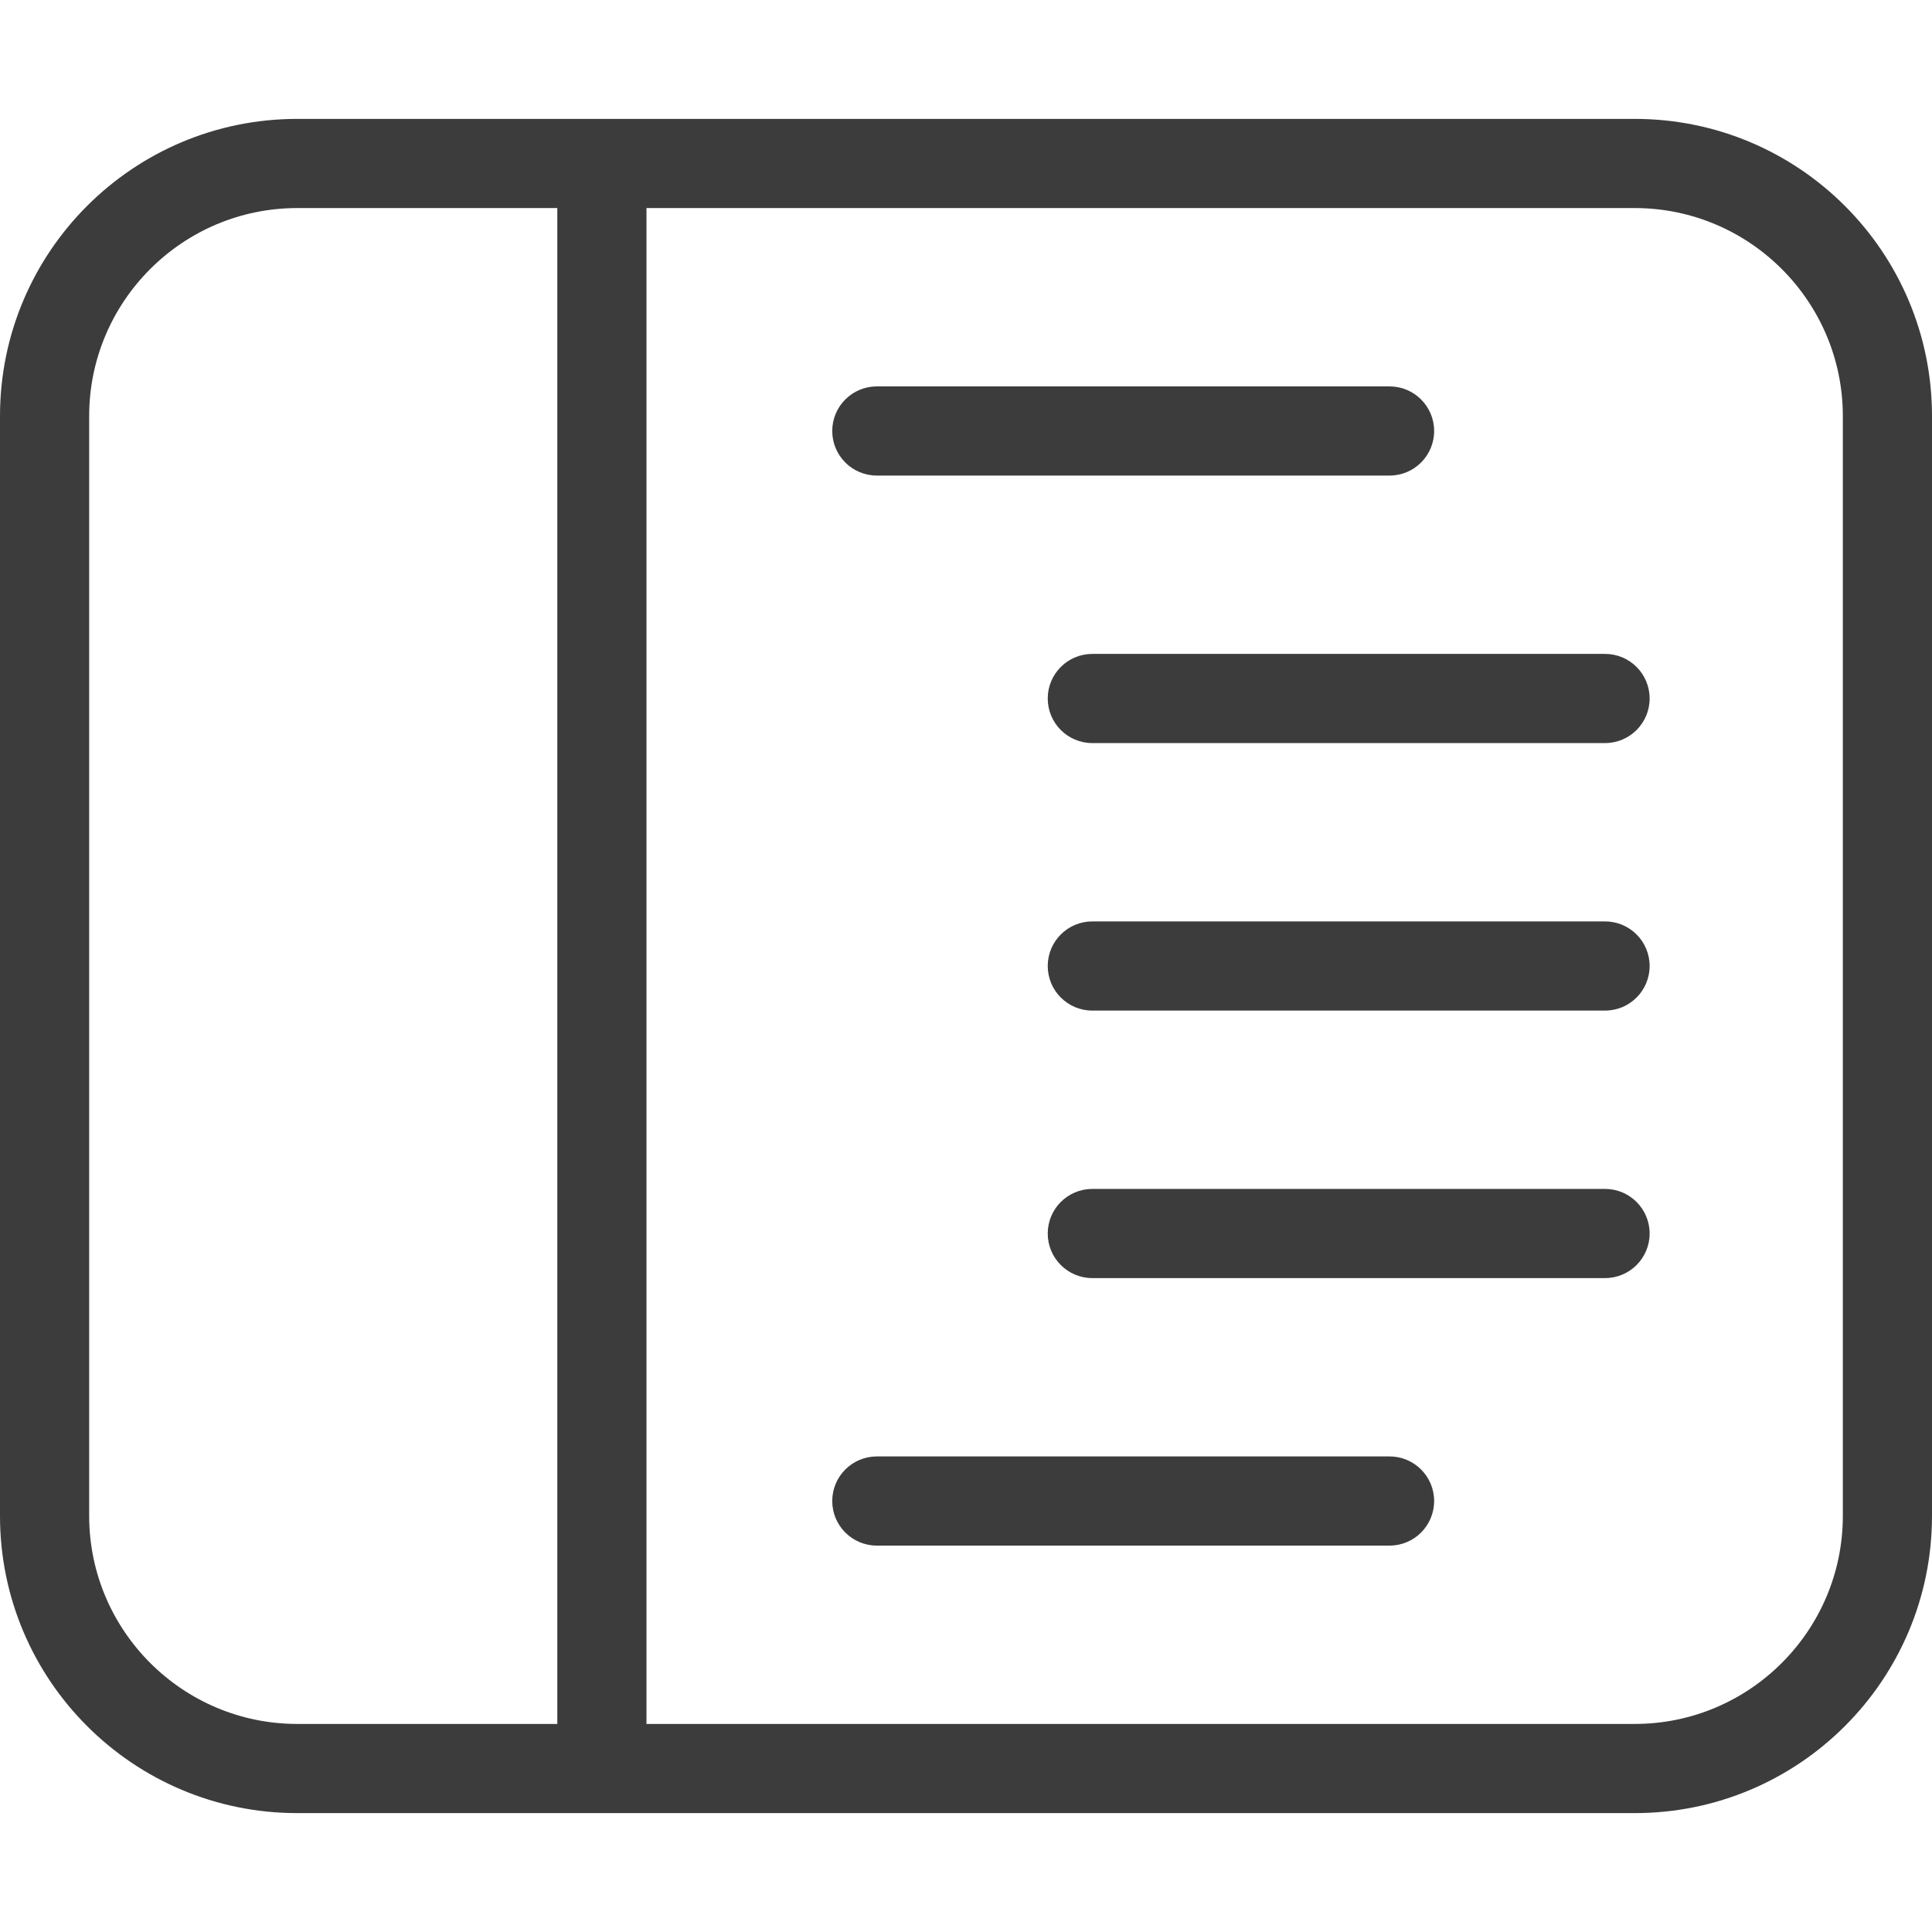
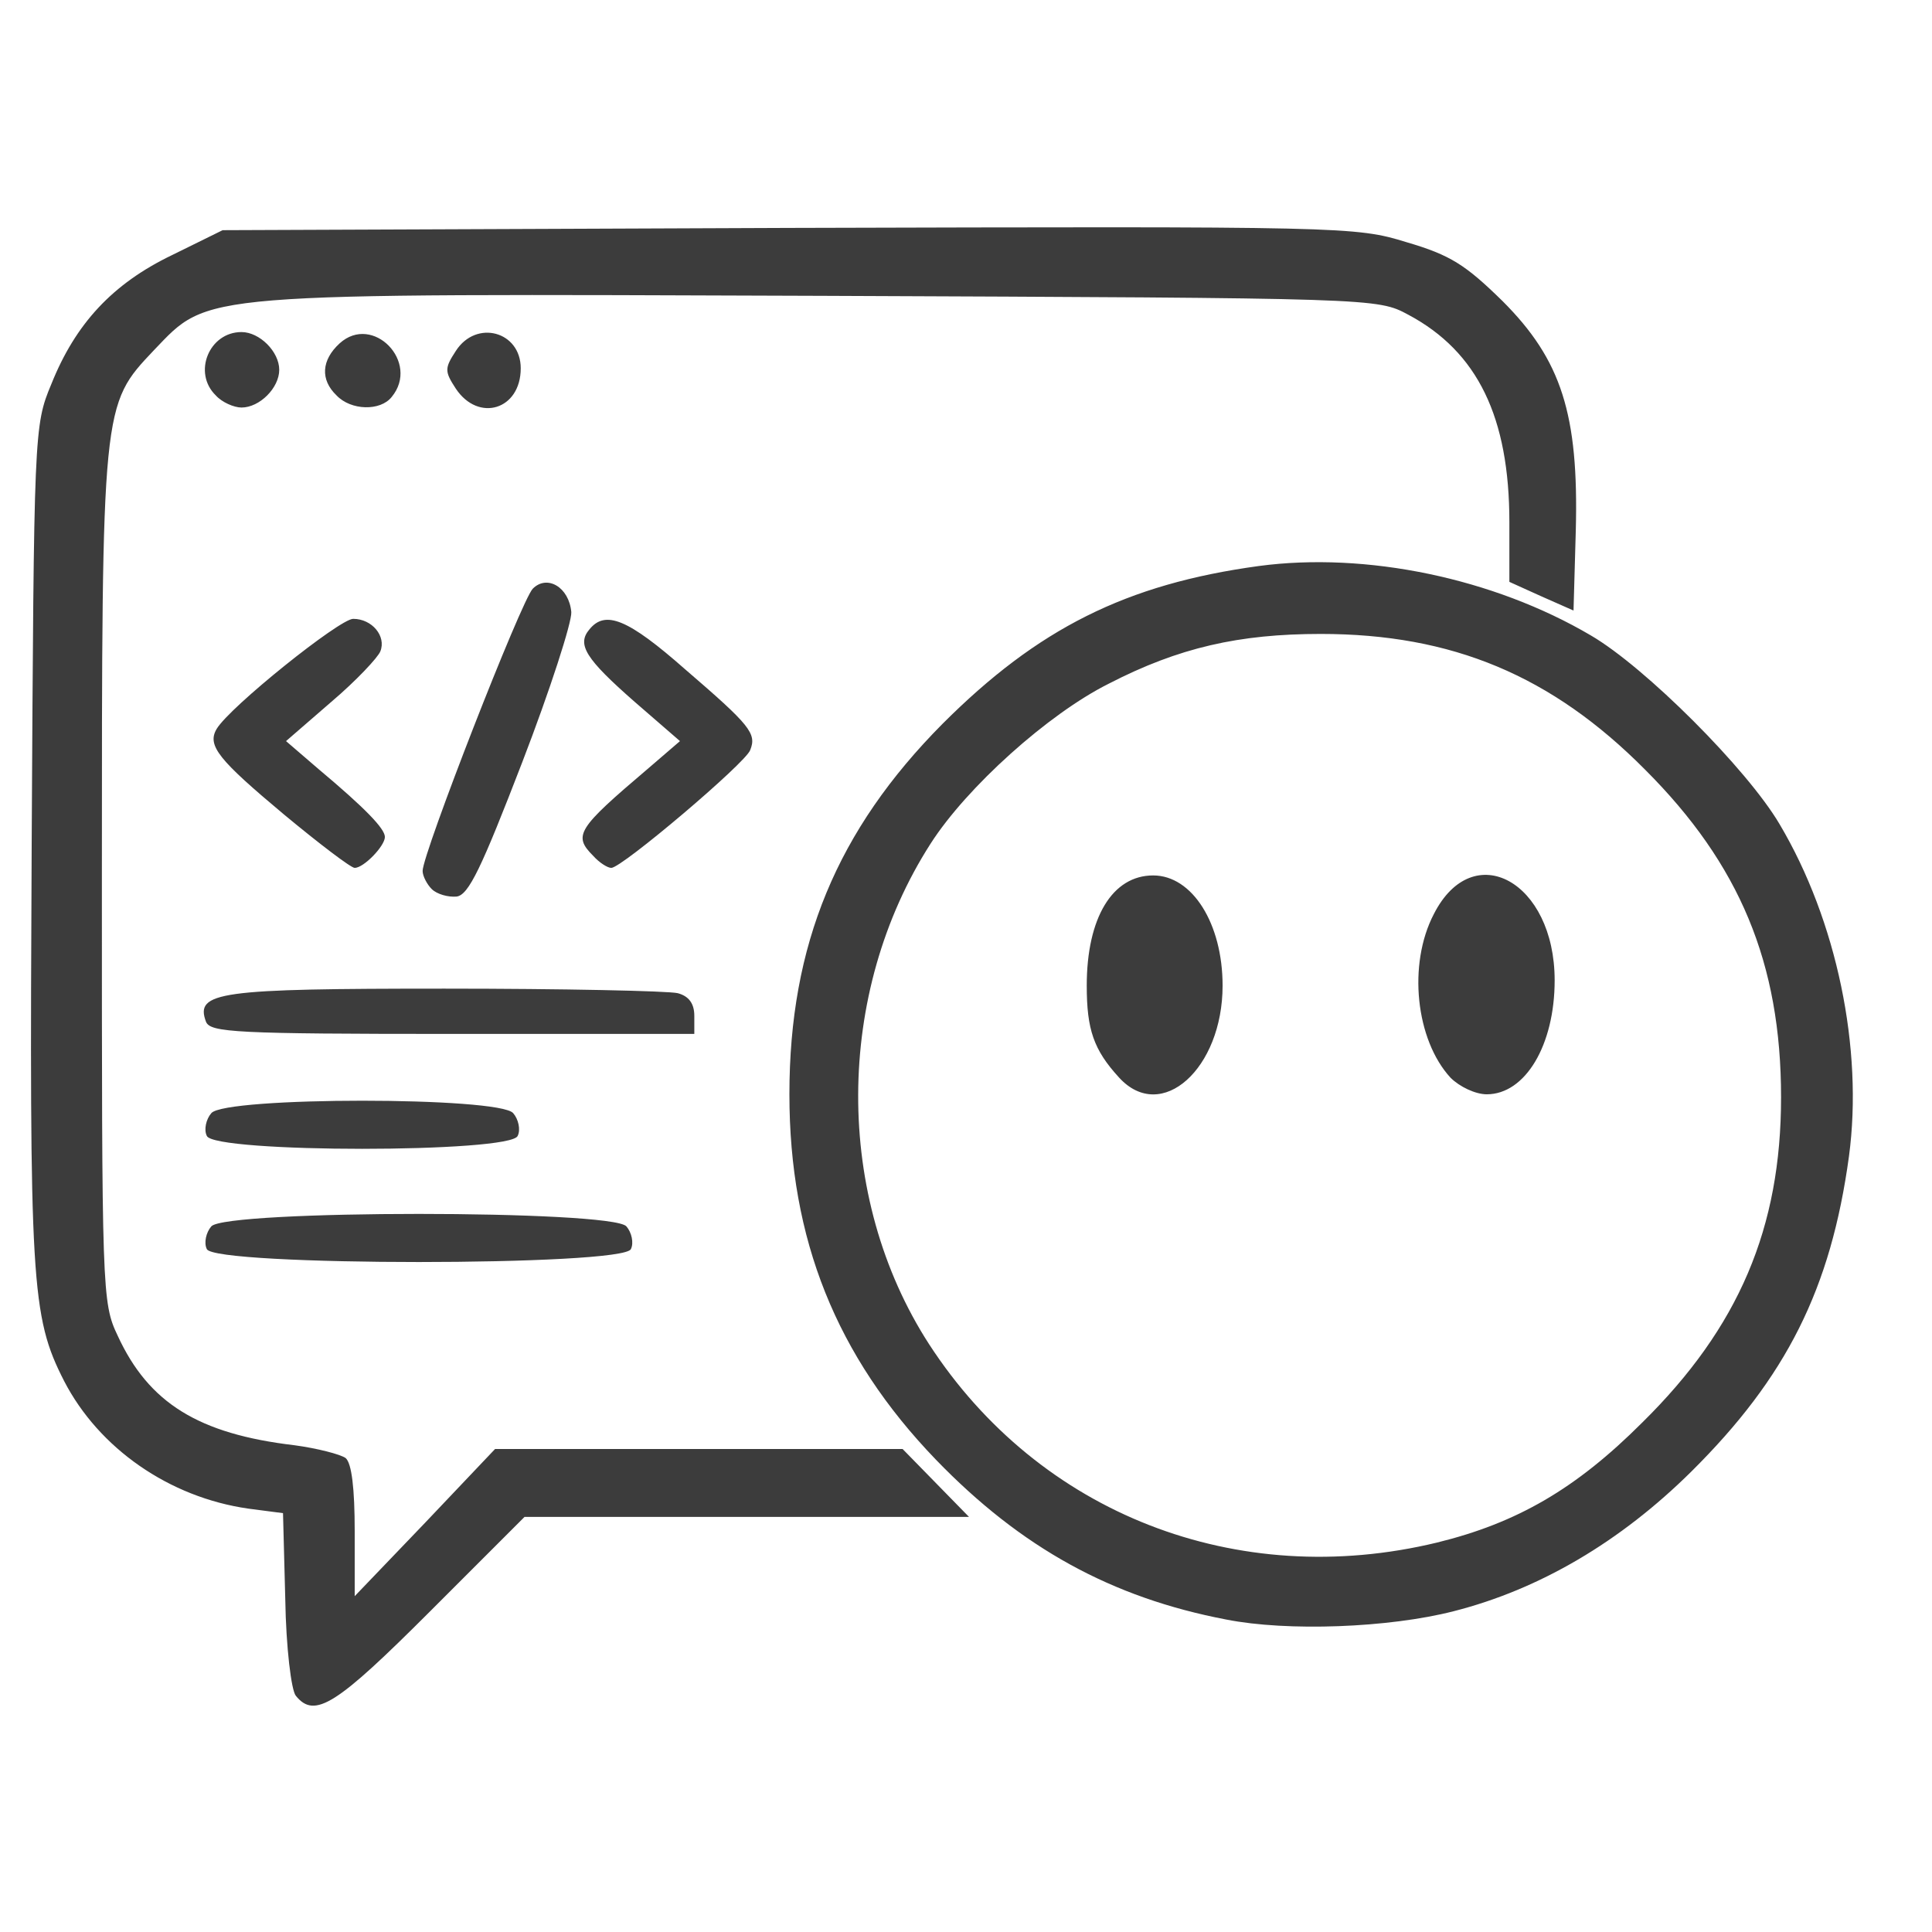
- <svg xmlns="http://www.w3.org/2000/svg" width="260" height="260" viewBox="0 0 260 260" fill="none">
-   <path d="M220 16H40C17.909 16 0 33.909 0 56V204C0 226.091 17.909 244 40 244H220C242.091 244 260 226.091 260 204V56C260 33.909 242.091 16 220 16ZM12 204V56C12 40.561 24.561 28 40 28H75V232H40C24.561 232 12 219.439 12 204ZM248 204C248 219.439 235.439 232 220 232H87V28H220C235.439 28 248 40.561 248 56V204ZM112 58C112 54.686 114.686 52 118 52H187C190.314 52 193 54.686 193 58C193 61.314 190.314 64 187 64H118C114.686 64 112 61.314 112 58ZM193 202C193 205.314 190.314 208 187 208H118C114.686 208 112 205.314 112 202C112 198.686 114.686 196 118 196H187C190.314 196 193 198.686 193 202ZM222 94C222 97.314 219.314 100 216 100H147C143.686 100 141 97.314 141 94C141 90.686 143.686 88 147 88H216C219.314 88 222 90.686 222 94ZM222 130C222 133.314 219.314 136 216 136H147C143.686 136 141 133.314 141 130C141 126.686 143.686 124 147 124H216C219.314 124 222 126.686 222 130ZM222 166C222 169.314 219.314 172 216 172H147C143.686 172 141 169.314 141 166C141 162.686 143.686 160 147 160H216C219.314 160 222 162.686 222 166Z" fill="#3C3C3C" />
+ <svg xmlns="http://www.w3.org/2000/svg" width="260" height="260" viewBox="0 0 256 256" fill="none">
+   <path d="M39.2 224.7C38.6 224.0 37.9 218.3 37.8 211.9L37.5 200.5L32.9 199.9C22.4 198.4 13.1 191.9 8.5 183.0C4.1 174.4 3.9 169.9 4.2 111.5C4.5 57.1 4.5 56.4 6.8 50.9C10.0 42.9 14.9 37.6 22.8 33.8L29.5 30.5L104.5 30.2C178.2 30.0 179.6 30.0 186.4 32.1C192.2 33.8 194.2 35.1 199.1 39.9C206.9 47.7 209.2 54.9 208.8 70.3L208.5 80.9L204.2 79.0L200.0 77.1L200.0 69.2C200.0 55.3 195.8 46.6 186.6 41.7C182.5 39.5 182.5 39.5 109.1 39.2C25.5 38.9 27.8 38.7 20.4 46.4C13.5 53.7 13.5 53.4 13.5 116.5C13.5 171.2 13.5 172.6 15.6 177.0C19.7 185.9 26.3 190.0 39.0 191.5C42.0 191.9 45.1 192.7 45.8 193.2C46.6 193.9 47.0 197.2 47.0 202.9L47.0 211.5L56.3 201.8L65.6 192.0L92.6 192.0L119.6 192.0L124.0 196.5L128.4 201.0L98.9 201.0L69.5 201.0L57.0 213.5C44.6 225.9 41.7 227.8 39.2 224.7ZM162.5 214.6C147.3 211.7 135.3 205.1 124.0 193.4C110.8 179.7 104.6 164.2 104.6 145.0C104.6 125.2 110.9 110.0 124.9 95.9C137.5 83.3 149.2 77.4 166.8 75.0C181.0 73.1 197.9 76.6 210.8 84.2C218.0 88.4 231.5 101.9 235.8 109.2C243.4 122.0 246.9 139.0 245.0 153.2C242.6 170.8 236.7 182.5 224.1 195.0C214.7 204.3 204.0 210.6 192.6 213.5C184.0 215.7 170.6 216.2 162.5 214.6ZM190.4 204.4C201.0 201.8 208.8 197.3 217.6 188.5C230.4 175.9 236.0 162.7 236.0 145.4C236.0 127.6 230.5 114.5 218.0 102.0C205.6 89.5 192.4 84.0 175.0 84.0C164.2 84.0 156.2 85.8 146.9 90.6C138.9 94.6 128.1 104.3 123.3 111.8C110.6 131.6 110.5 158.6 123.1 178.1C137.7 200.6 163.9 210.8 190.4 204.4ZM27.4 165.5C27.0 164.7 27.3 163.3 28.0 162.5C29.9 160.3 81.1 160.3 83.0 162.5C83.7 163.3 84.0 164.7 83.6 165.5C82.8 167.8 28.2 167.8 27.4 165.5ZM27.4 150.5C27.0 149.7 27.3 148.3 28.0 147.5C29.8 145.3 66.2 145.3 68.0 147.5C68.7 148.3 69.0 149.7 68.6 150.5C67.8 152.8 28.2 152.8 27.4 150.5ZM148.3 142.8C144.9 139.1 144.0 136.4 144.0 130.6C144.0 121.6 147.4 116.0 152.8 116.0C158.0 116.0 162.0 122.4 162.0 130.6C162.0 141.6 153.9 148.9 148.3 142.8ZM192.2 142.8C187.6 137.8 186.5 127.8 190.0 121.1C195.2 110.9 206.0 116.8 206.0 129.9C206.0 138.5 202.1 145.0 197.0 145.0C195.5 145.0 193.4 144.0 192.2 142.8ZM27.3 135.4C25.8 131.4 29.0 131.0 58.9 131.0C74.6 131.0 88.5 131.3 89.8 131.6C91.3 132.0 92.0 133.0 92.0 134.6L92.0 137.0L60.0 137.0C31.2 137.0 27.9 136.8 27.3 135.4ZM57.2 117.8C56.6 117.2 56.0 116.1 56.0 115.4C56.0 113.1 69.1 79.5 70.6 78.0C72.5 76.1 75.4 77.8 75.7 81.1C75.8 82.4 72.9 91.4 69.2 101.0C63.8 115.0 62.1 118.6 60.5 118.8C59.4 118.9 57.9 118.5 57.2 117.8ZM37.6 107.9C29.0 100.7 27.4 98.8 28.7 96.6C30.4 93.7 45.0 82.0 46.8 82.0C49.3 82.0 51.2 84.3 50.4 86.3C50.1 87.1 47.2 90.2 43.9 93.0L37.9 98.2L42.2 101.9C48.4 107.1 51.0 109.8 51.0 110.9C51.0 112.1 48.2 115.0 47.0 115.0C46.5 115.0 42.3 111.8 37.6 107.9ZM78.6 113.4C75.9 110.7 76.5 109.8 85.8 101.9L90.1 98.2L84.1 93.0C77.6 87.3 76.4 85.4 78.1 83.4C80.2 80.8 83.2 82.0 90.8 88.7C99.4 96.1 100.3 97.2 99.4 99.4C98.8 101.1 82.4 115.0 81.0 115.0C80.5 115.0 79.4 114.3 78.6 113.4ZM28.6 52.4C25.5 49.4 27.7 44.0 32.0 44.0C34.4 44.0 37.0 46.6 37.0 49.0C37.0 51.4 34.4 54.0 32.0 54.0C31.0 54.0 29.4 53.3 28.6 52.4ZM44.6 52.4C42.4 50.3 42.6 47.7 45.0 45.5C49.4 41.5 55.7 48.0 51.9 52.6C50.4 54.5 46.5 54.4 44.6 52.4ZM60.4 51.5C58.9 49.2 58.9 48.8 60.4 46.5C63.1 42.3 69.0 43.9 69.0 48.8C69.0 54.3 63.4 56.0 60.4 51.5Z" fill="#3C3C3C" />
</svg>
